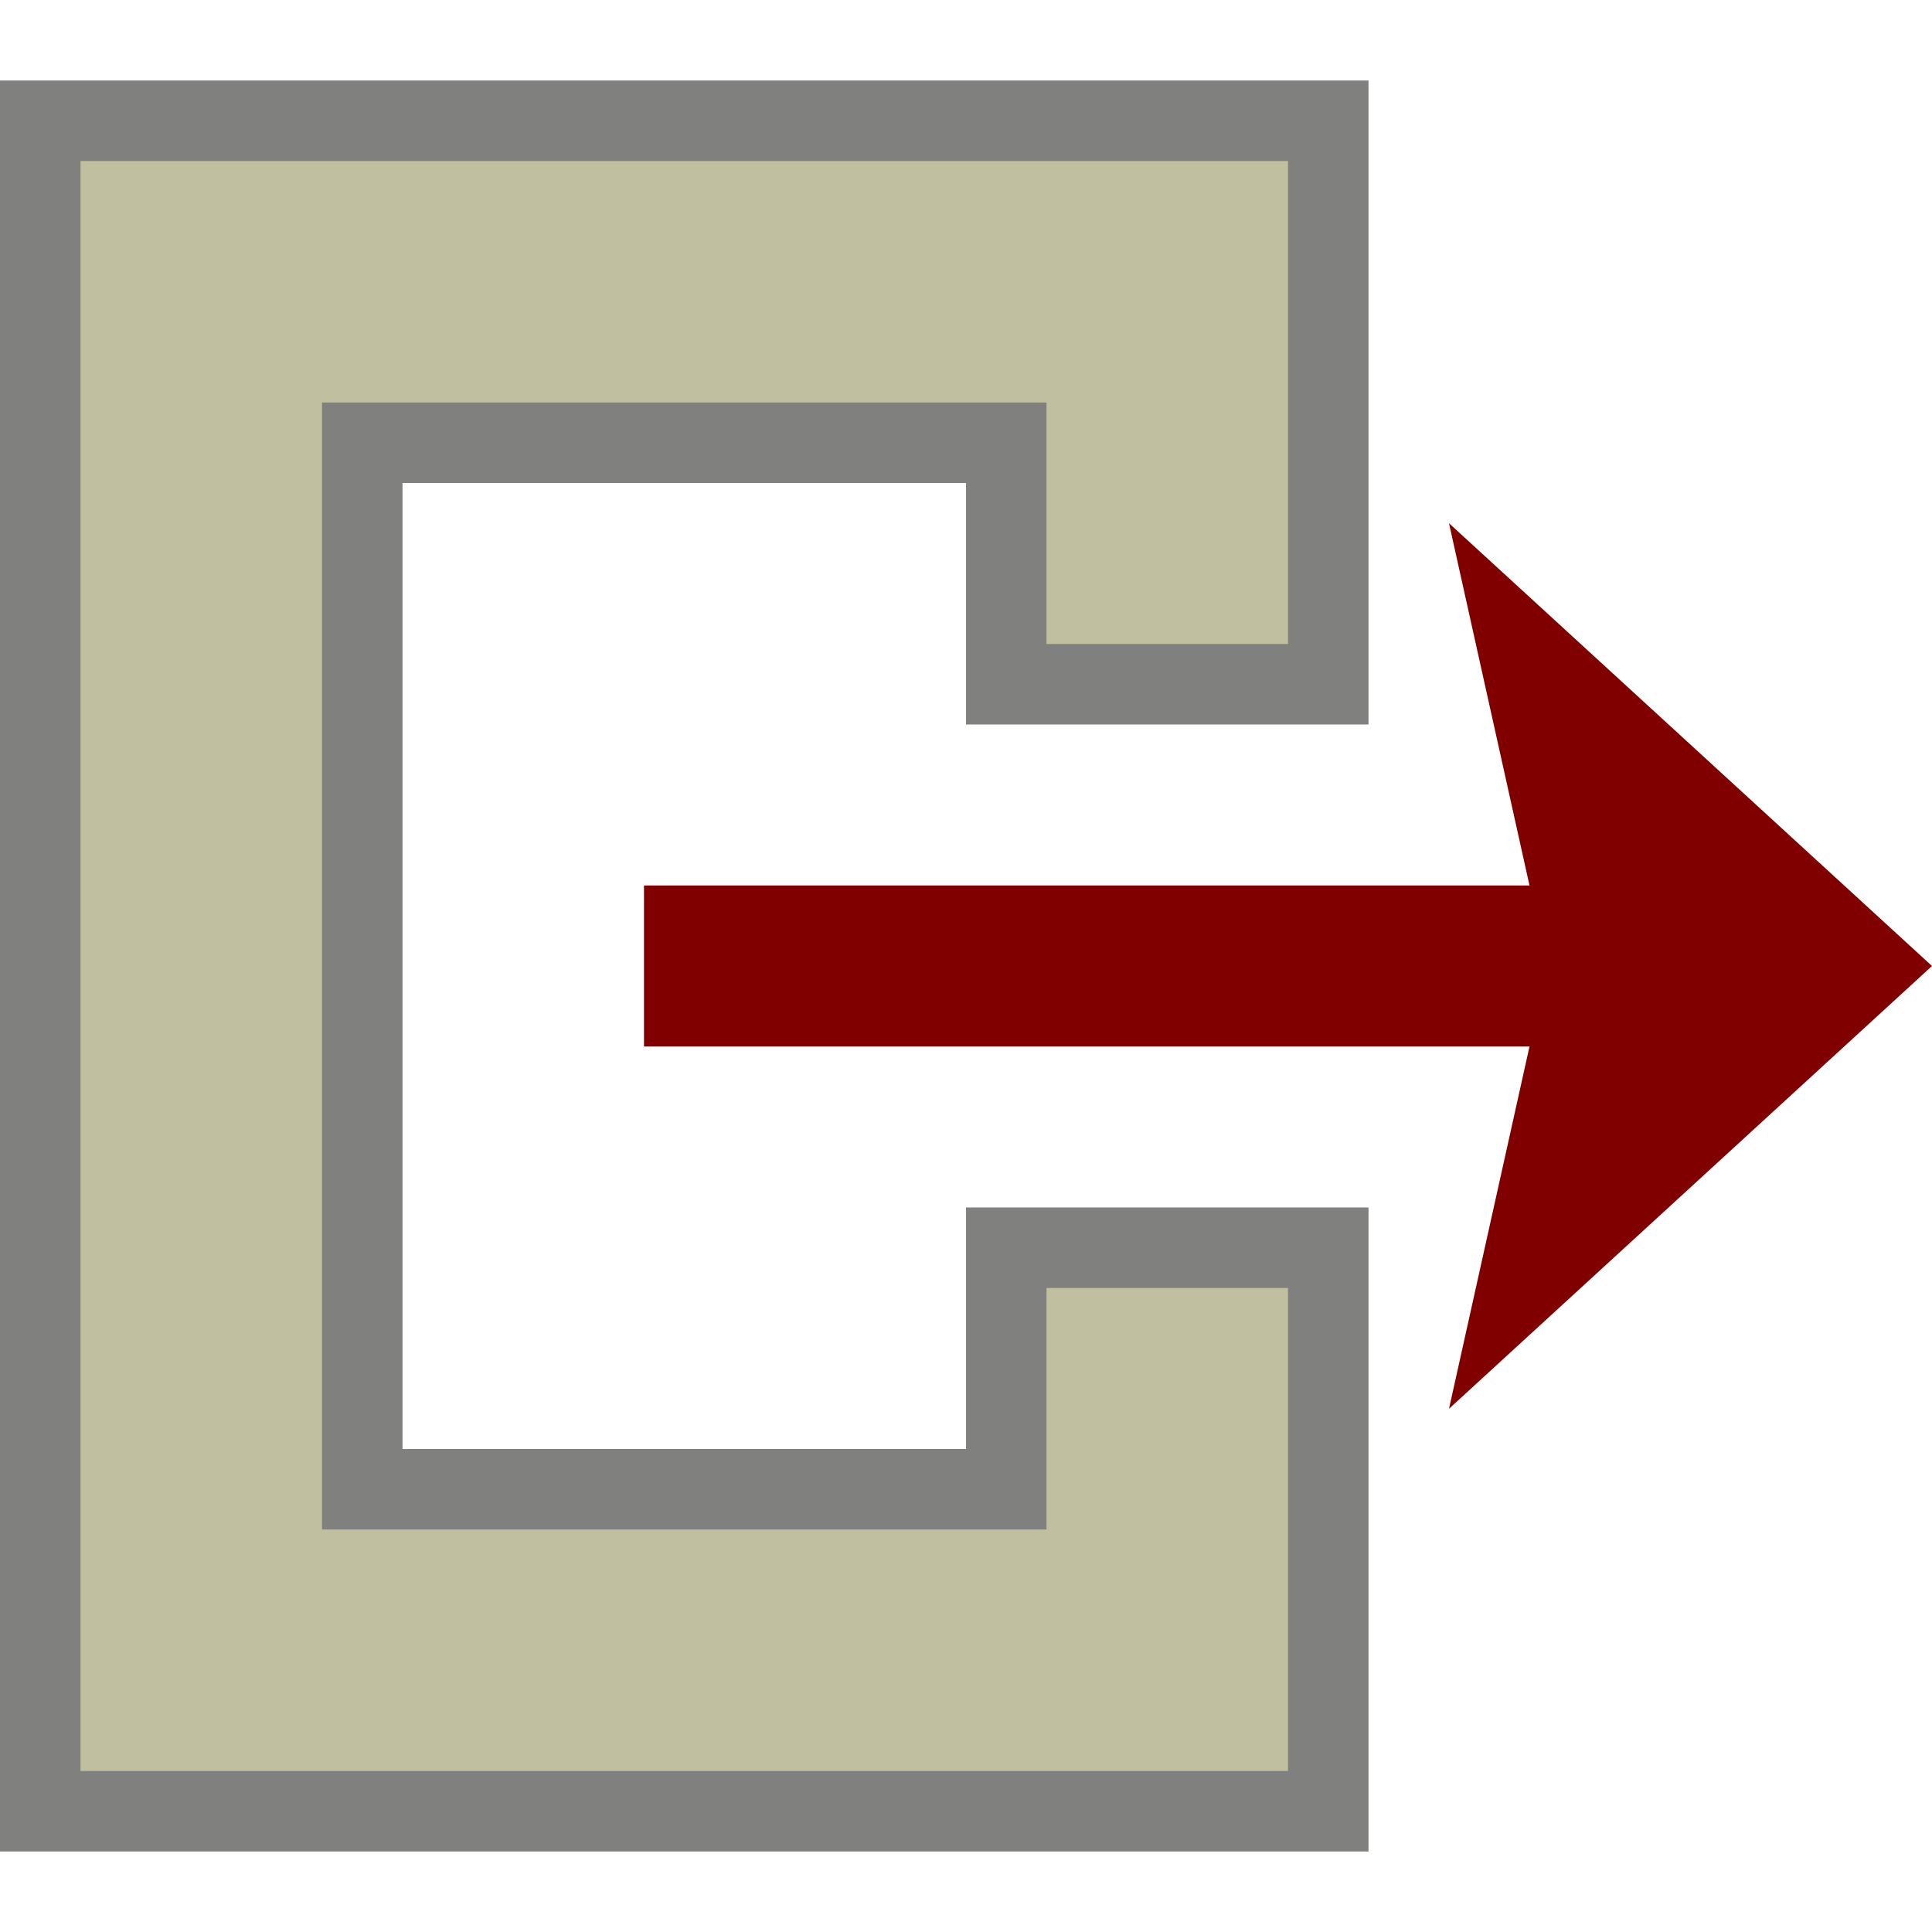
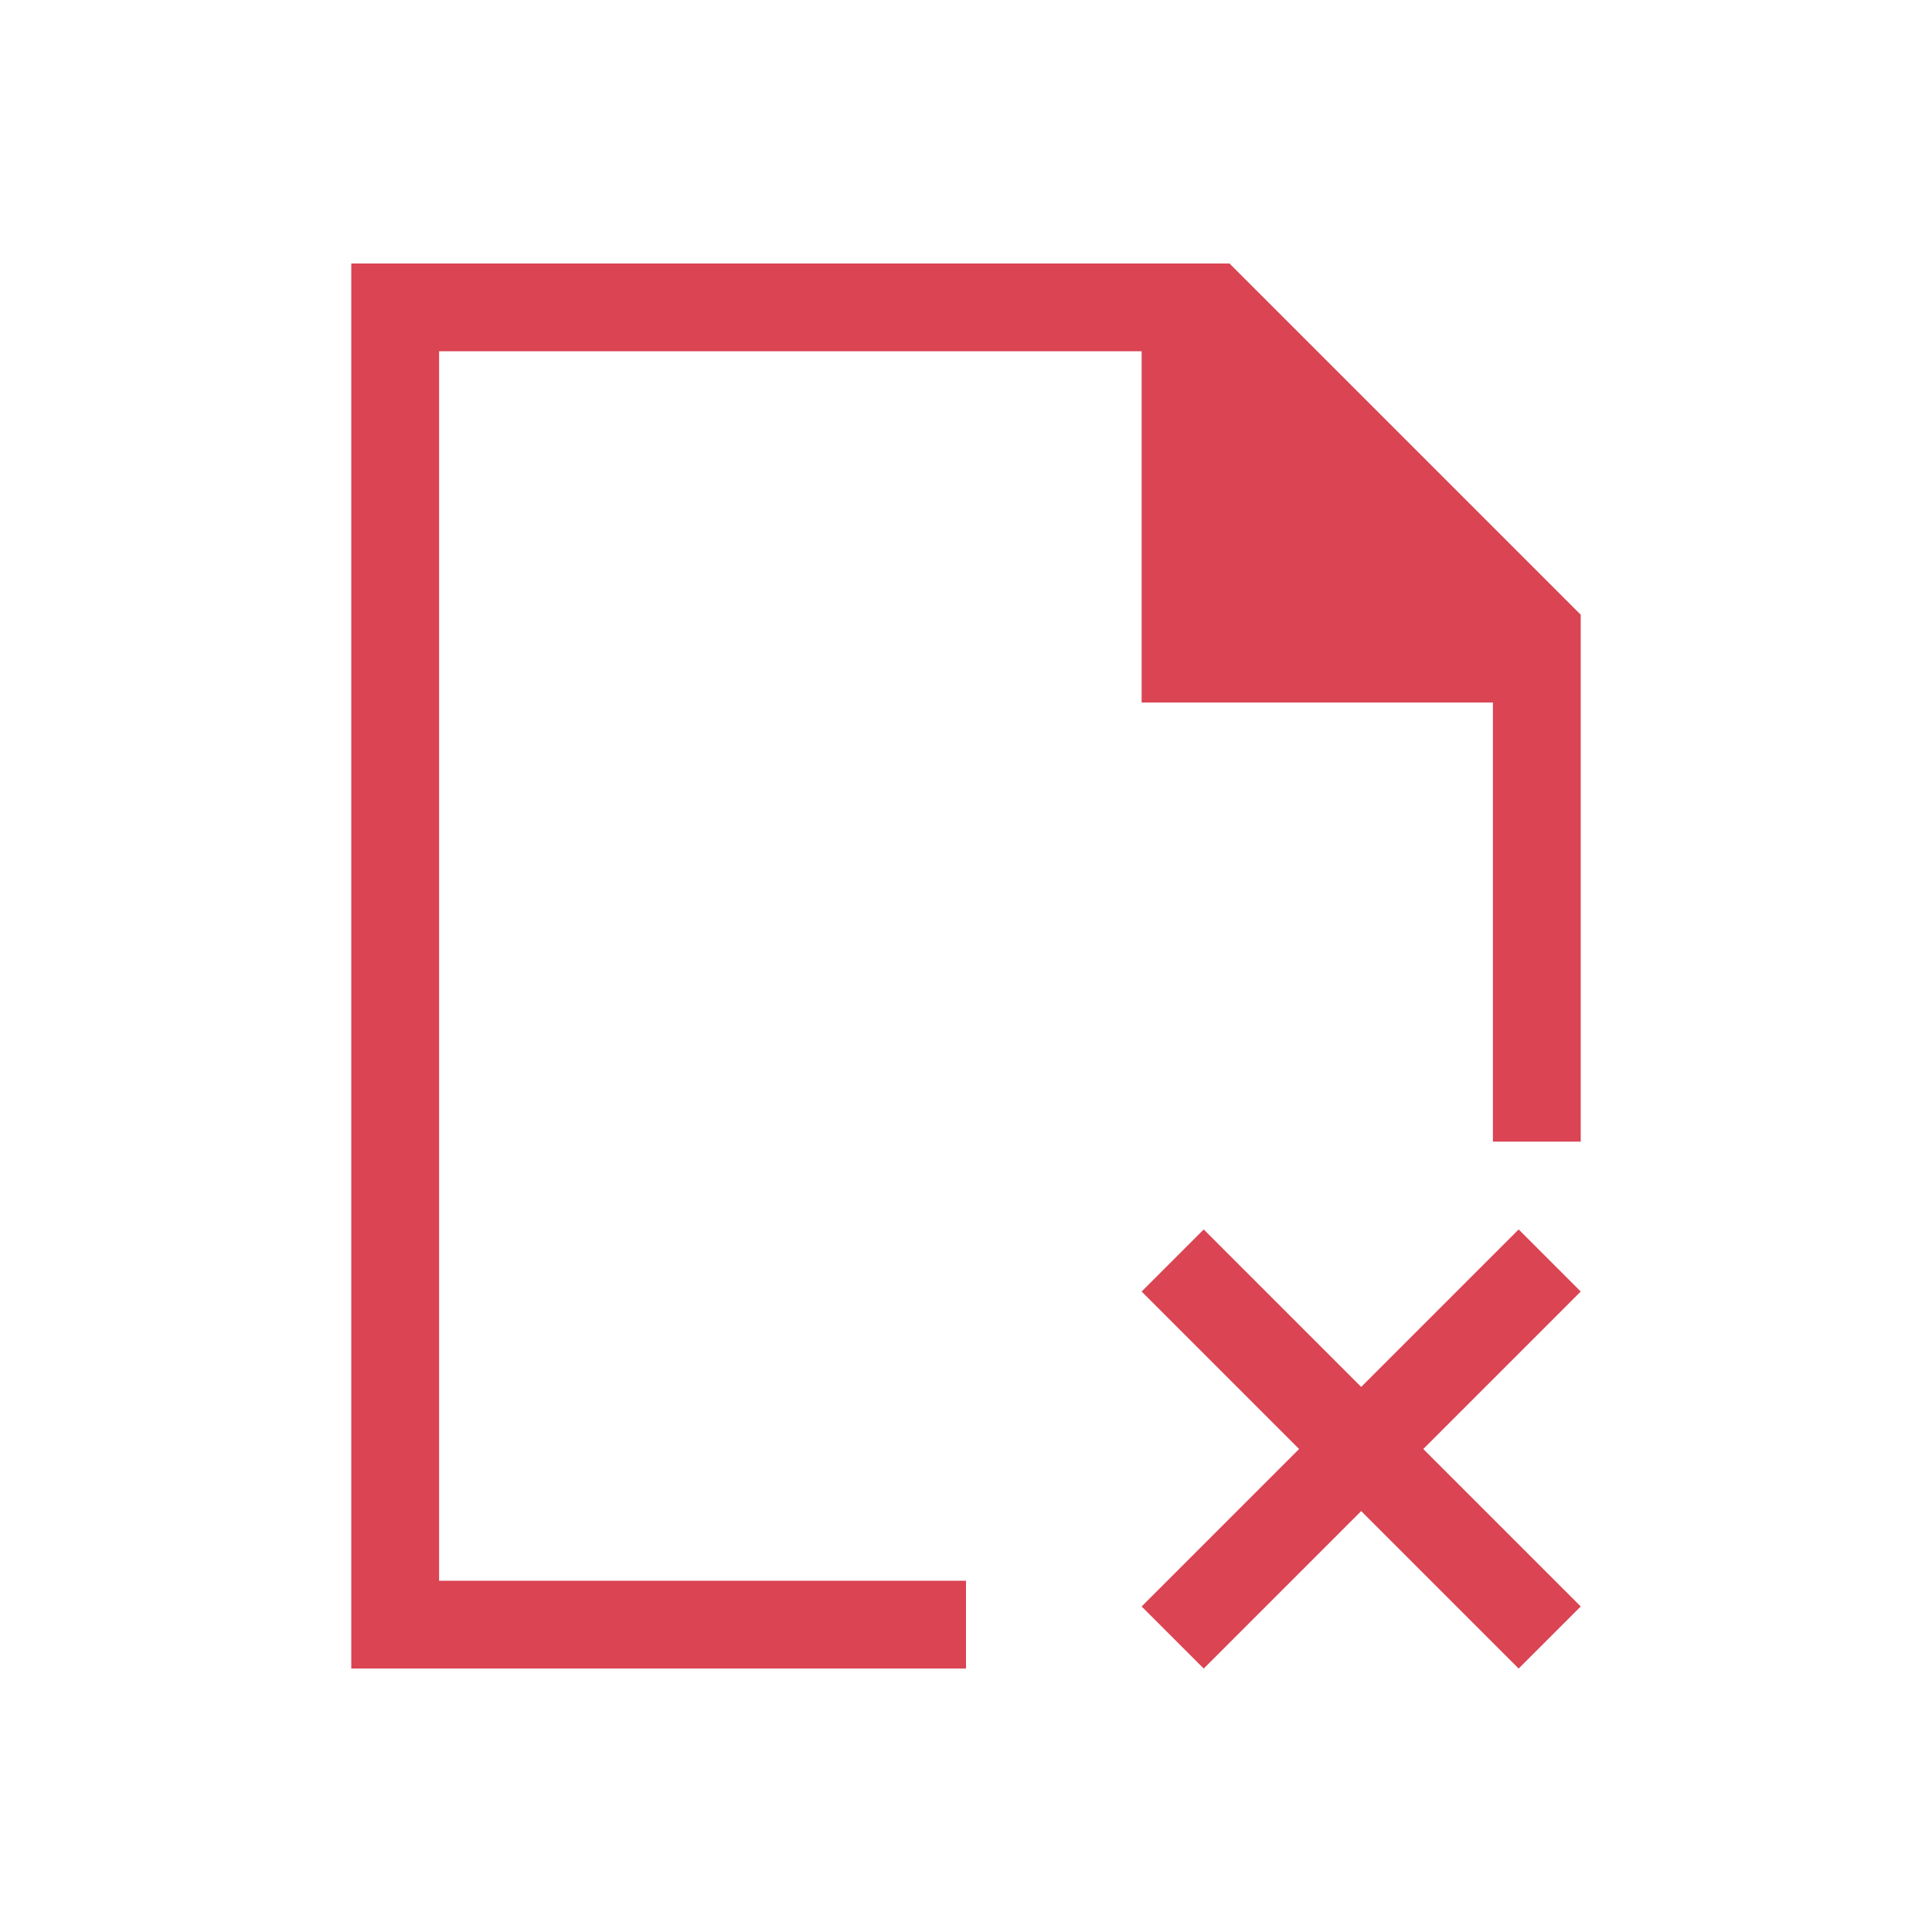
- <svg xmlns="http://www.w3.org/2000/svg" width="24" height="24" id="svg5375" version="1.1">
-   <defs id="defs5377" />
-   <g id="layer1">
-     <path style="fill:#808060;fill-opacity:1;stroke:#80807f;stroke-width:2;stroke-linecap:butt;stroke-linejoin:miter;stroke-miterlimit:4;stroke-opacity:1;stroke-dasharray:none" d="m 1,2 0,20 15,0 0,-6 -3,0 0,3 -9,0 0,-14 9,0 0,3 3,0 0,-6 z" id="path6754" />
-     <path style="fill:#800000;fill-opacity:1;stroke:#600000;stroke-width:0;stroke-linecap:butt;stroke-linejoin:miter;stroke-miterlimit:4;stroke-opacity:1;stroke-dasharray:none" d="m 8,11 0,2 11,0 -1,4.5 6,-5.5 -6,-5.5 1,4.5 z" id="path7264" />
-     <path style="fill:#c0c0a0;fill-opacity:1;stroke:#000000;stroke-width:0;stroke-linecap:butt;stroke-linejoin:miter;stroke-miterlimit:4;stroke-opacity:1;stroke-dasharray:none" d="m 1,2 0,20 15,0 0,-6 -3,0 0,3 -9,0 0,-14 9,0 0,3 3,0 0,-6 z" id="path7829" />
-   </g>
+ <svg xmlns="http://www.w3.org/2000/svg" version="1.1" viewBox="0 0 22 22">
+   <defs>
+     <style type="text/css" id="current-color-scheme">
+             .ColorScheme-NegativeText {
+                 color:#da4453;
+             }
+         </style>
+   </defs>
+   <path d="M 4 3 L 4 19 L 5 19 L 11 19 L 11 18 L 5 18 L 5 4 L 13 4 L 13 8 L 17 8 L 17 13 L 18 13 L 18 7 L 14 3 L 5 3 L 4 3 Z M 13.707 14 L 13 14.707 L 14.793 16.5 L 13 18.293 L 13.707 19 L 15.5 17.207 L 17.293 19 L 18 18.293 L 16.207 16.5 L 18 14.707 L 17.293 14 L 15.5 15.793 L 13.707 14 Z" style="fill:currentColor; fill-opacity:1; stroke:none" class="ColorScheme-NegativeText" />
</svg>
